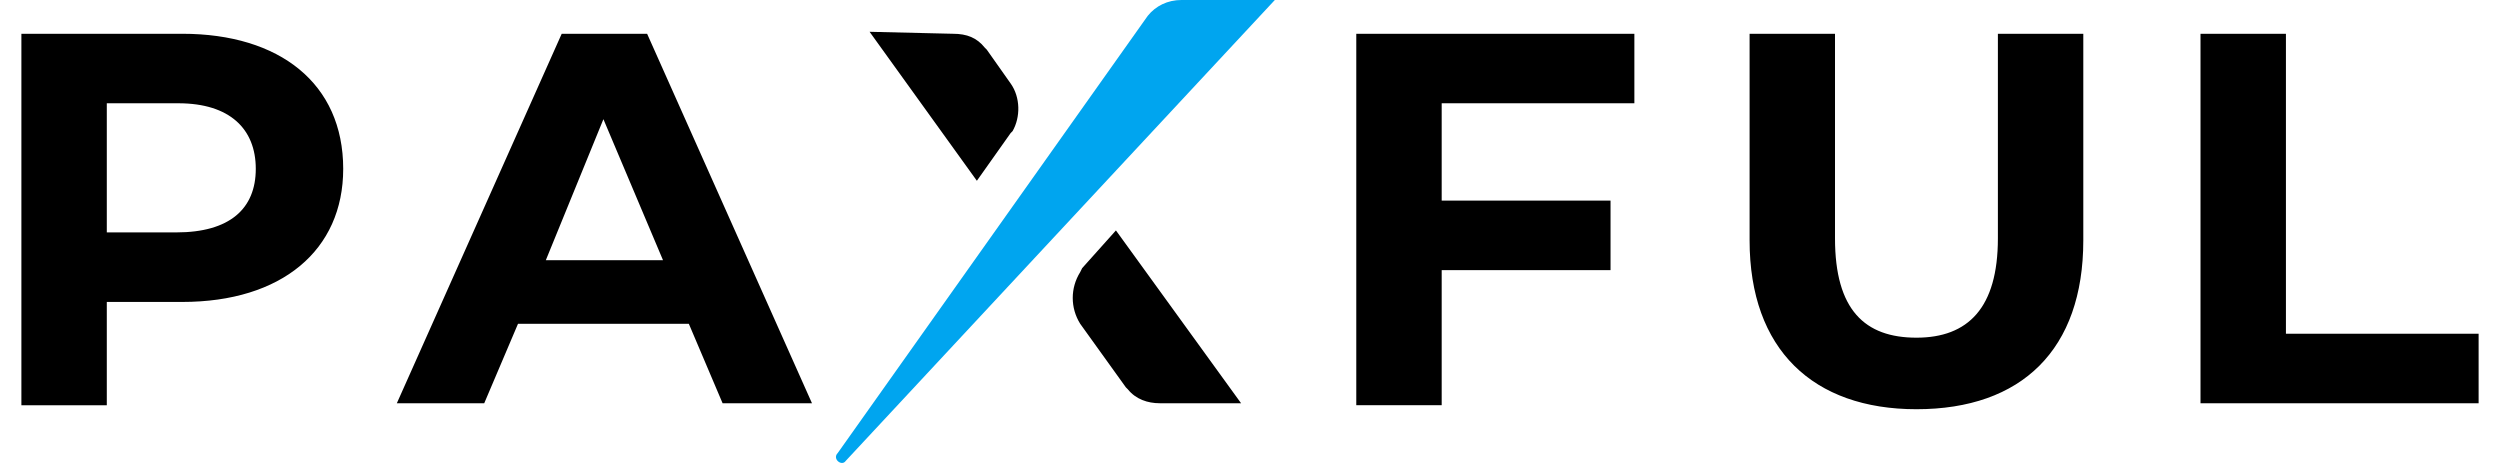
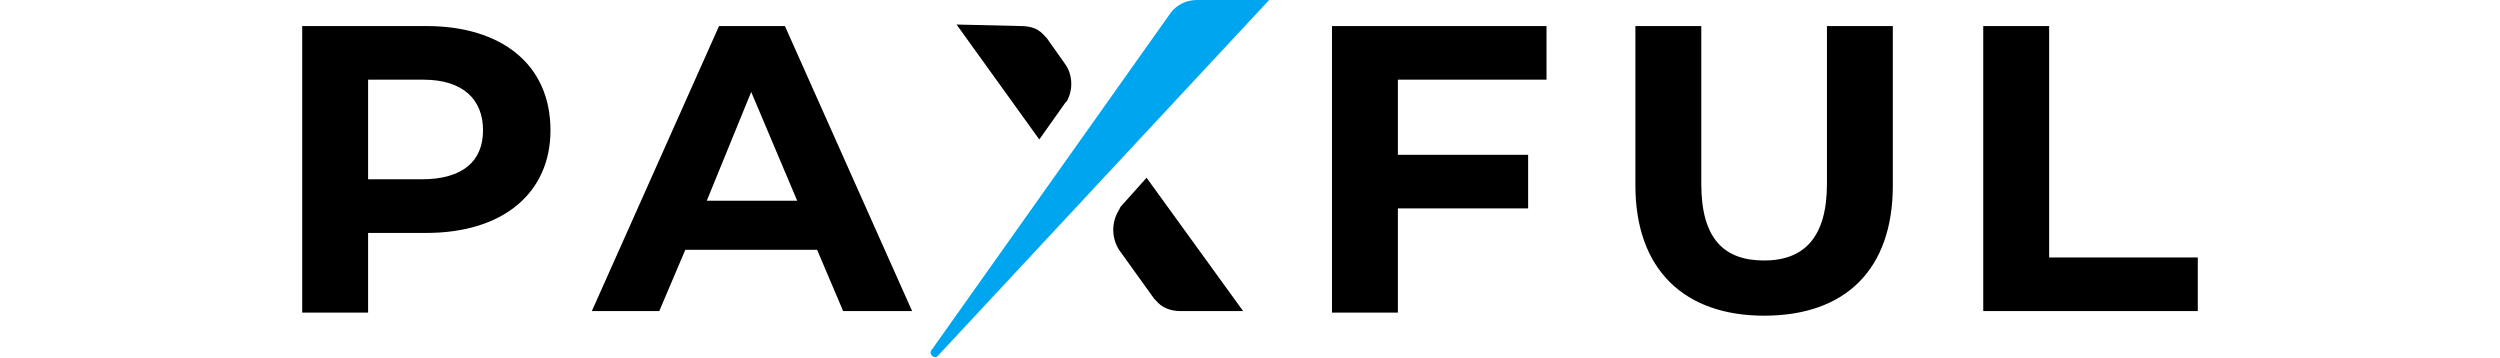
- <svg xmlns="http://www.w3.org/2000/svg" enable-background="new 0 0 123.7 23.3" viewBox="0 0 135 25" class="c-header__logoImg" version="1.1" id="svg6" width="135" height="25" style="fill:currentColor">
+ <svg xmlns="http://www.w3.org/2000/svg" enable-background="new 0 0 123.7 23.3" viewBox="0 0 175 25" class="c-header__logoImg" version="1.1" id="svg6" width="175" height="25" style="fill:currentColor">
  <defs id="defs10" />
-   <g id="g824" transform="translate(1.15514,-0.00625071)">
+   <g id="g824" transform="translate(21.15514,-0.00625071)">
    <path style="stroke-width:1" id="path2" d="M 97.935,1.83 V 12.878 c 0,3.862 1.609,5.363 4.398,5.363 2.789,0 4.398,-1.609 4.398,-5.363 V 1.83 h 4.612 V 12.986 c 0,5.9 -3.325,9.118 -9.01,9.118 -5.578,0 -9.01,-3.218 -9.01,-9.118 V 1.83 Z m -64.146,0 8.903,19.952 H 37.865 L 36.042,17.491 H 26.817 l -1.824,4.291 H 20.274 L 29.177,1.83 Z m 53.312,0 V 5.584 H 76.696 v 5.256 h 9.118 v 3.754 h -9.118 v 7.294 H 72.084 V 1.83 Z m 35.184,0 V 18.027 h 10.405 v 3.754 H 117.672 V 1.83 Z m -113.596,0 c 5.256,0 8.689,2.682 8.689,7.294 0,4.398 -3.325,7.187 -8.689,7.187 H 4.612 v 5.578 H 0 V 1.83 Z m 50.416,10.619 6.758,9.332 h -4.398 c -0.644,0 -1.287,-0.215 -1.716,-0.751 l -0.107,-0.107 -2.467,-3.433 c -0.536,-0.858 -0.536,-1.931 0,-2.789 L 57.281,14.487 Z M 31.429,6.442 28.319,14.058 h 6.329 z M 8.474,5.584 H 4.612 v 6.972 h 3.754 c 2.896,0 4.291,-1.287 4.291,-3.433 0,-2.145 -1.394,-3.54 -4.183,-3.54 z M 50.308,1.83 c 0.751,0 1.287,0.215 1.716,0.751 l 0.107,0.107 1.287,1.824 c 0.536,0.751 0.536,1.824 0.107,2.574 L 53.419,7.193 51.596,9.768 45.803,1.723 Z" />
    <path style="fill:#00a5ef;stroke-width:1" id="path4" d="M 67.686,0.006 44.516,24.892 c -0.215,0.322 -0.751,-0.107 -0.429,-0.429 L 60.821,0.864 c 0.429,-0.536 1.073,-0.858 1.824,-0.858 z" />
  </g>
</svg>
